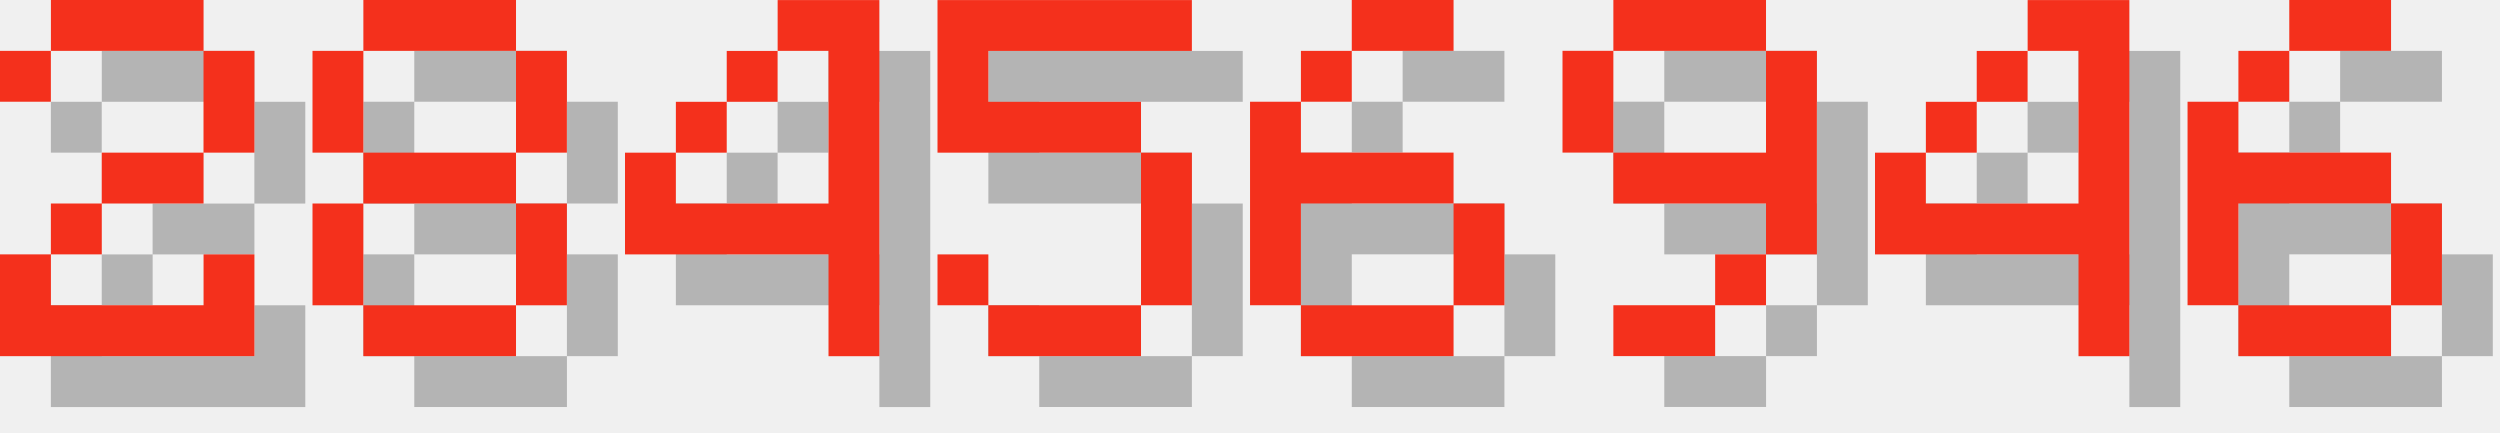
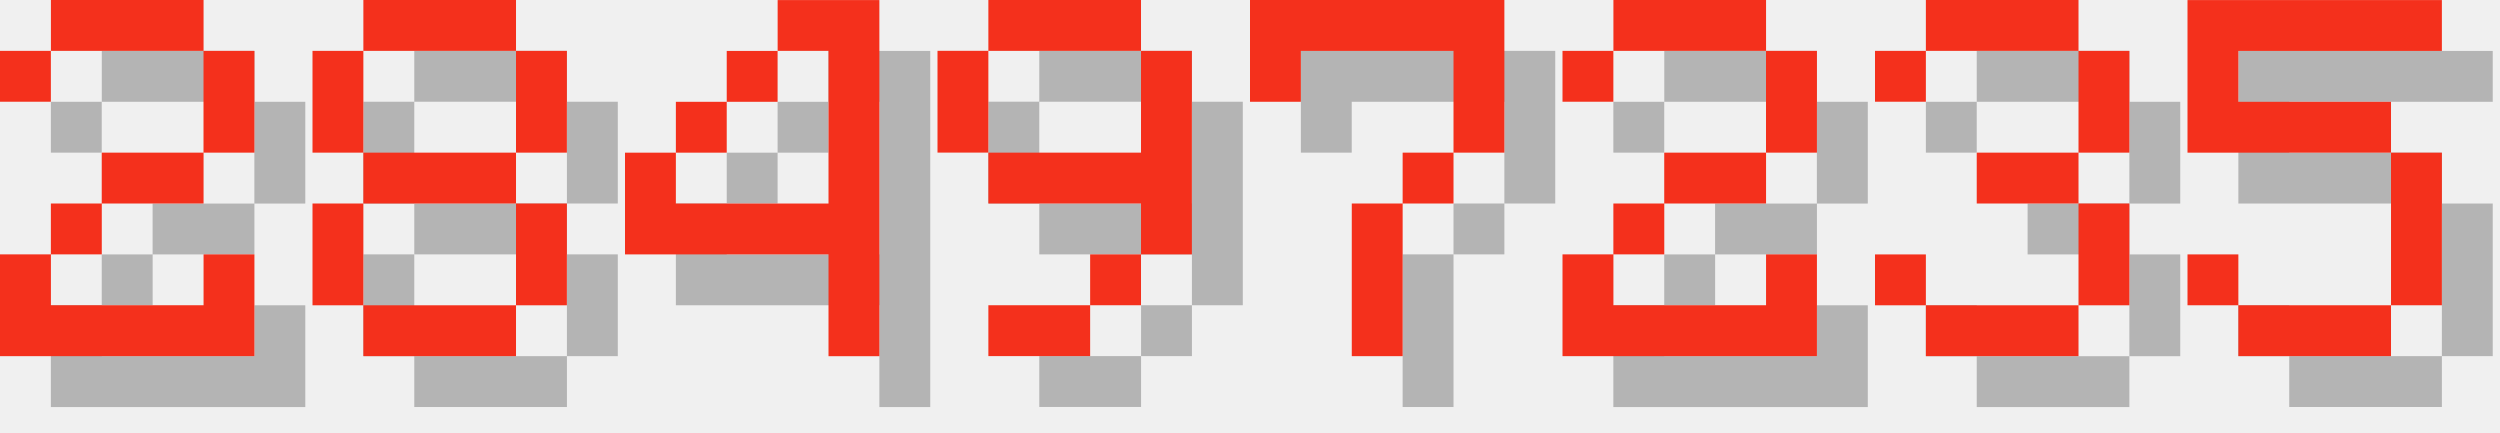
<svg xmlns="http://www.w3.org/2000/svg" version="1.1" width="208.0" height="36">
  <style>
        .text-foreground {
            fill: #F4301C;
        }
        .text-shadow {
            fill: #000000;
            fill-opacity: 0.25;
        }
    </style>
  <g class="digit" id="digit_2" transform="translate(0.0, 0), scale(4)">
    <path id="digit_2_shadow" class="text-shadow" d="m1.058 2.117v1.058h1.058v-1.058h3.175v2.117h-2.117v1.058h-1.058v1.058h-1.058v2.117h5.292v-2.117h-1.058v1.058h-3.175v-1.058h1.058v-1.058h2.117v-1.058h1.058v-2.117h-1.058v-1.058h-3.175v1.058h-1.058z" fill-opacity=".5" style="paint-order:stroke fill markers" />
    <path id="digit_2_fg" class="text-foreground" d="m0 1.058v1.058h1.058v-1.058h3.175v2.117h-2.117v1.058h-1.058v1.058h-1.058v2.117h5.292v-2.117h-1.058v1.058h-3.175v-1.058h1.058v-1.058h2.117v-1.058h1.058v-2.117h-1.058v-1.058h-3.175v1.058h-1.058z" fill="#fff" style="paint-order:stroke fill markers" />
  </g>
  <g class="digit" id="digit_8" transform="translate(26.0, 0), scale(4)">
    <path id="digit_8_shadow" class="text-shadow" d="m2.117 1.058v1.058h3.175v-1.058h-3.175zm3.175 1.058v2.117h1.058v-2.117h-1.058zm0 2.117h-3.175v1.058h3.175v-1.058zm0 1.058v2.117h1.058v-2.117h-1.058zm0 2.117h-3.175v1.058h3.175v-1.058zm-3.175 0v-2.117h-1.058v2.117h1.058zm0-3.175v-2.117h-1.058v2.117h1.058z" fill-opacity=".5" style="paint-order:stroke fill markers" />
    <path id="digit_8_fg" class="text-foreground" d="m1.058 0v1.058h3.175v-1.058h-3.175zm3.175 1.058v2.117h1.058v-2.117h-1.058zm0 2.117h-3.175v1.058h3.175v-1.058zm0 1.058v2.117h1.058v-2.117h-1.058zm0 2.117h-3.175v1.058h3.175v-1.058zm-3.175 0v-2.117h-1.058v2.117h1.058zm0-3.175v-2.117h-1.058v2.117h1.058z" fill="#fff" style="paint-order:stroke fill markers" />
  </g>
  <g class="digit" id="digit_4" transform="translate(52.0, 0), scale(4)">
    <path id="digit_4_shadow" class="text-shadow" d="m4.233 1.058v1.058h1.058v3.175h-3.175v-1.058h-1.058v2.117h4.233v2.117h1.058v-7.408h-2.117zm-2.117 3.175h1.058v-1.058h-1.058v1.058zm1.058-1.058h1.058v-1.058h-1.058v1.058z" fill-opacity=".5" style="paint-order:stroke fill markers" />
    <path id="digit_4_fg" class="text-foreground" d="m3.175 0v1.058h1.058v3.175h-3.175v-1.058h-1.058v2.117h4.233v2.117h1.058v-7.408h-2.117zm-2.117 3.175h1.058v-1.058h-1.058v1.058zm1.058-1.058h1.058v-1.058h-1.058v1.058z" fill="#fff" style="paint-order:stroke fill markers" />
  </g>
-   <g class="digit" id="digit_5" transform="translate(78.0, 0), scale(4)">
+   <g class="digit" id="digit_9" transform="translate(78.0, 0), scale(4)">
+     <path id="digit_9_shadow" class="text-shadow" d="m2.117 1.058v1.058h3.175v-1.058h-3.175zm3.175 1.058v2.117h-3.175v1.058h3.175v1.058h1.058v-4.233h-1.058zm0 4.233h-1.058v1.058h1.058v-1.058zm-1.058 1.058h-2.117v1.058h2.117v-1.058zm-2.117-3.175v-2.117h-1.058v2.117h1.058z" fill-opacity=".5" style="paint-order:stroke fill markers" />
+     <path id="digit_9_fg" class="text-foreground" d="m1.058 0v1.058h3.175v-1.058h-3.175zm3.175 1.058v2.117h-3.175v1.058h3.175v1.058h1.058v-4.233h-1.058zm0 4.233h-1.058v1.058h1.058v-1.058zm-1.058 1.058h-2.117v1.058h2.117v-1.058zm-2.117-3.175v-2.117h-1.058v2.117h1.058z" fill="#fff" style="paint-order:stroke fill markers" />
+   </g>
+   <g class="digit" id="digit_7" transform="translate(104.0, 0), scale(4)">
+     <path id="digit_7_shadow" class="text-shadow" d="m1.058 1.058 2e-6 2.117h1.058v-1.058h3.175v1.058l2e-7 1.058h-1.058v1.058h-1.058l4e-7 3.175 1.058 1e-7v-3.175h1.058v-1.058h1.058l5e-7 -1.058v-2.117z" fill-opacity=".5" style="paint-order:stroke fill markers" />
+     <path id="digit_7_fg" class="text-foreground" d="m0 0 2e-6 2.117h1.058v-1.058h3.175v1.058l2e-7 1.058h-1.058v1.058h-1.058l4e-7 3.175 1.058 1e-7v-3.175h1.058v-1.058h1.058l5e-7 -1.058v-2.117z" fill="#fff" style="paint-order:stroke fill markers" />
+   </g>
+   <g class="digit" id="digit_2" transform="translate(130.0, 0), scale(4)">
+     <path id="digit_2_shadow" class="text-shadow" d="m1.058 2.117v1.058h1.058v-1.058h3.175v2.117h-2.117v1.058h-1.058v1.058h-1.058v2.117h5.292v-2.117h-1.058v1.058h-3.175v-1.058h1.058v-1.058h2.117v-1.058h1.058v-2.117h-1.058v-1.058h-3.175v1.058h-1.058z" fill-opacity=".5" style="paint-order:stroke fill markers" />
+     <path id="digit_2_fg" class="text-foreground" d="m0 1.058v1.058h1.058v-1.058h3.175v2.117h-2.117v1.058h-1.058v1.058h-1.058v2.117h5.292v-2.117h-1.058v1.058h-3.175v-1.058h1.058v-1.058h2.117v-1.058h1.058v-2.117h-1.058v-1.058h-3.175v1.058h-1.058z" fill="#fff" style="paint-order:stroke fill markers" />
+   </g>
+   <g class="digit" id="digit_3" transform="translate(156.0, 0), scale(4)">
+     <path id="digit_3_shadow" class="text-shadow" d="m1.058 2.117v1.058h1.058v-1.058h3.175v2.117h-2.117v1.058h2.117v2.117h-3.175v-1.058h-1.058v1.058h1.058v1.058h3.175v-1.058h1.058v-2.117h-1.058v-1.058h1.058v-2.117h-1.058v-1.058h-3.175v1.058h-1.058z" fill-opacity=".5" style="paint-order:stroke fill markers" />
+     <path id="digit_3_fg" class="text-foreground" d="m0 1.058v1.058h1.058v-1.058h3.175v2.117h-2.117v1.058h2.117v2.117h-3.175v-1.058h-1.058v1.058h1.058v1.058h3.175v-1.058h1.058v-2.117h-1.058v-1.058h1.058v-2.117h-1.058v-1.058h-3.175v1.058h-1.058z" fill="#fff" style="paint-order:stroke fill markers" />
+   </g>
+   <g class="digit" id="digit_5" transform="translate(182.0, 0), scale(4)">
    <path id="digit_5_shadow" class="text-shadow" d="m1.058 1.058v3.175h4.233v3.175h-3.175v-1.058h-1.058v1.058h1.058v1.058h3.175v-1.058h1.058v-3.175h-1.058v-1.058h-3.175v-1.058h4.233v-1.058h-5.292z" fill-opacity=".5" style="paint-order:stroke fill markers" />
    <path id="digit_5_fg" class="text-foreground" d="m0 0v3.175h4.233v3.175h-3.175v-1.058h-1.058v1.058h1.058v1.058h3.175v-1.058h1.058v-3.175h-1.058v-1.058h-3.175v-1.058h4.233v-1.058h-5.292z" fill="#fff" style="paint-order:stroke fill markers" />
  </g>
-   <g class="digit" id="digit_6" transform="translate(104.0, 0), scale(4)">
-     <path id="digit_6_shadow" class="text-shadow" d="m3.175 1.058v1.058h2.117v-1.058h-2.117zm0 1.058h-1.058v1.058h1.058v-1.058zm-1.058 1.058h-1.058v4.233h1.058v-2.117h3.175v-1.058h-3.175v-1.058zm3.175 2.117v2.117h1.058v-2.117h-1.058zm0 2.117h-3.175v1.058h3.175v-1.058z" fill-opacity=".5" style="paint-order:stroke fill markers" />
-     <path id="digit_6_fg" class="text-foreground" d="m2.117 0v1.058h2.117v-1.058h-2.117zm0 1.058h-1.058v1.058h1.058v-1.058zm-1.058 1.058h-1.058v4.233h1.058v-2.117h3.175v-1.058h-3.175v-1.058zm3.175 2.117v2.117h1.058v-2.117h-1.058zm0 2.117h-3.175v1.058h3.175v-1.058z" fill="#fff" style="paint-order:stroke fill markers" />
-   </g>
-   <g class="digit" id="digit_9" transform="translate(130.0, 0), scale(4)">
-     <path id="digit_9_shadow" class="text-shadow" d="m2.117 1.058v1.058h3.175v-1.058h-3.175zm3.175 1.058v2.117h-3.175v1.058h3.175v1.058h1.058v-4.233h-1.058zm0 4.233h-1.058v1.058h1.058v-1.058zm-1.058 1.058h-2.117v1.058h2.117v-1.058zm-2.117-3.175v-2.117h-1.058v2.117h1.058z" fill-opacity=".5" style="paint-order:stroke fill markers" />
-     <path id="digit_9_fg" class="text-foreground" d="m1.058 0v1.058h3.175v-1.058h-3.175zm3.175 1.058v2.117h-3.175v1.058h3.175v1.058h1.058v-4.233h-1.058zm0 4.233h-1.058v1.058h1.058v-1.058zm-1.058 1.058h-2.117v1.058h2.117v-1.058zm-2.117-3.175v-2.117h-1.058v2.117h1.058z" fill="#fff" style="paint-order:stroke fill markers" />
-   </g>
-   <g class="digit" id="digit_4" transform="translate(156.0, 0), scale(4)">
-     <path id="digit_4_shadow" class="text-shadow" d="m4.233 1.058v1.058h1.058v3.175h-3.175v-1.058h-1.058v2.117h4.233v2.117h1.058v-7.408h-2.117zm-2.117 3.175h1.058v-1.058h-1.058v1.058zm1.058-1.058h1.058v-1.058h-1.058v1.058z" fill-opacity=".5" style="paint-order:stroke fill markers" />
-     <path id="digit_4_fg" class="text-foreground" d="m3.175 0v1.058h1.058v3.175h-3.175v-1.058h-1.058v2.117h4.233v2.117h1.058v-7.408h-2.117zm-2.117 3.175h1.058v-1.058h-1.058v1.058zm1.058-1.058h1.058v-1.058h-1.058v1.058z" fill="#fff" style="paint-order:stroke fill markers" />
-   </g>
-   <g class="digit" id="digit_6" transform="translate(182.0, 0), scale(4)">
-     <path id="digit_6_shadow" class="text-shadow" d="m3.175 1.058v1.058h2.117v-1.058h-2.117zm0 1.058h-1.058v1.058h1.058v-1.058zm-1.058 1.058h-1.058v4.233h1.058v-2.117h3.175v-1.058h-3.175v-1.058zm3.175 2.117v2.117h1.058v-2.117h-1.058zm0 2.117h-3.175v1.058h3.175v-1.058z" fill-opacity=".5" style="paint-order:stroke fill markers" />
-     <path id="digit_6_fg" class="text-foreground" d="m2.117 0v1.058h2.117v-1.058h-2.117zm0 1.058h-1.058v1.058h1.058v-1.058zm-1.058 1.058h-1.058v4.233h1.058v-2.117h3.175v-1.058h-3.175v-1.058zm3.175 2.117v2.117h1.058v-2.117h-1.058zm0 2.117h-3.175v1.058h3.175v-1.058z" fill="#fff" style="paint-order:stroke fill markers" />
-   </g>
</svg>
